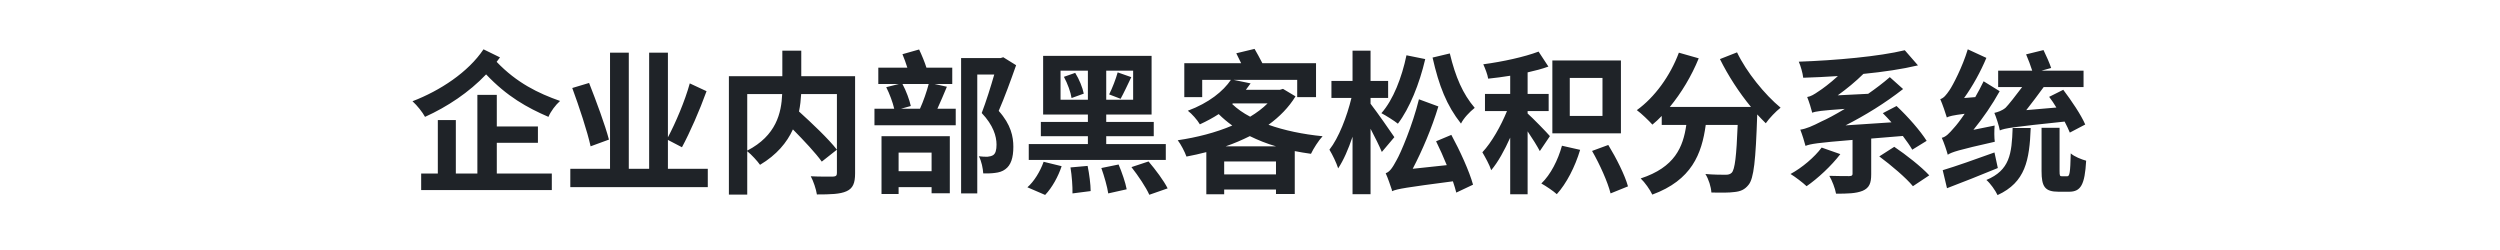
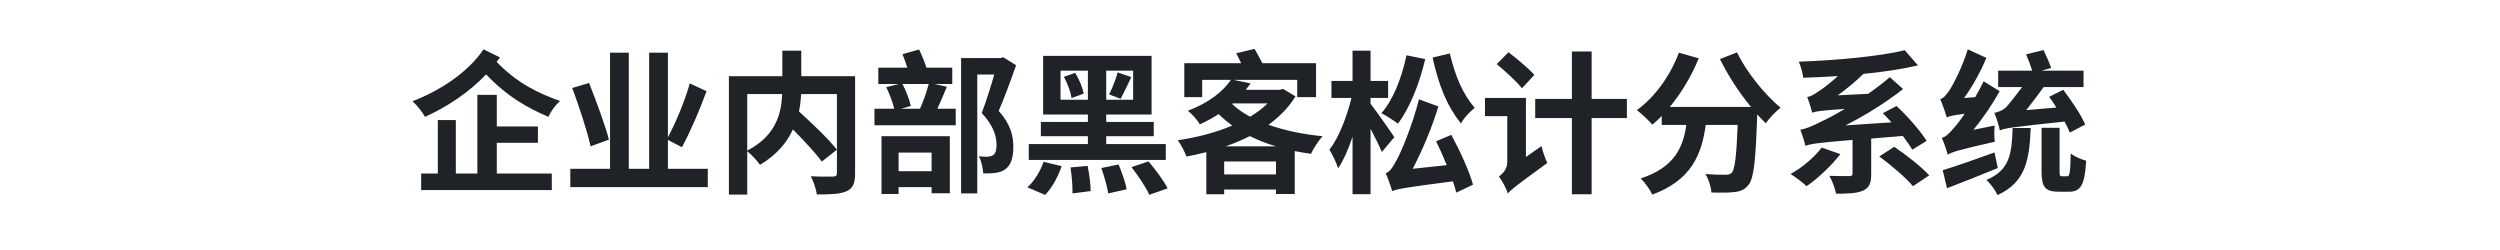
<svg xmlns="http://www.w3.org/2000/svg" width="720" height="72" viewBox="0 0 720 72">
-   <text x="360" y="52" text-anchor="middle" font-family="PingFang SC, Microsoft YaHei, Noto Sans CJK SC, sans-serif" font-size="44" font-weight="700" fill="#1F2328">企业内部黑客松积分系统</text>
+   <text x="360" y="52" text-anchor="middle" font-family="PingFang SC, Microsoft YaHei, Noto Sans CJK SC, sans-serif" font-size="44" font-weight="700" fill="#1F2328">企业内部黑客松计分系统</text>
</svg>
